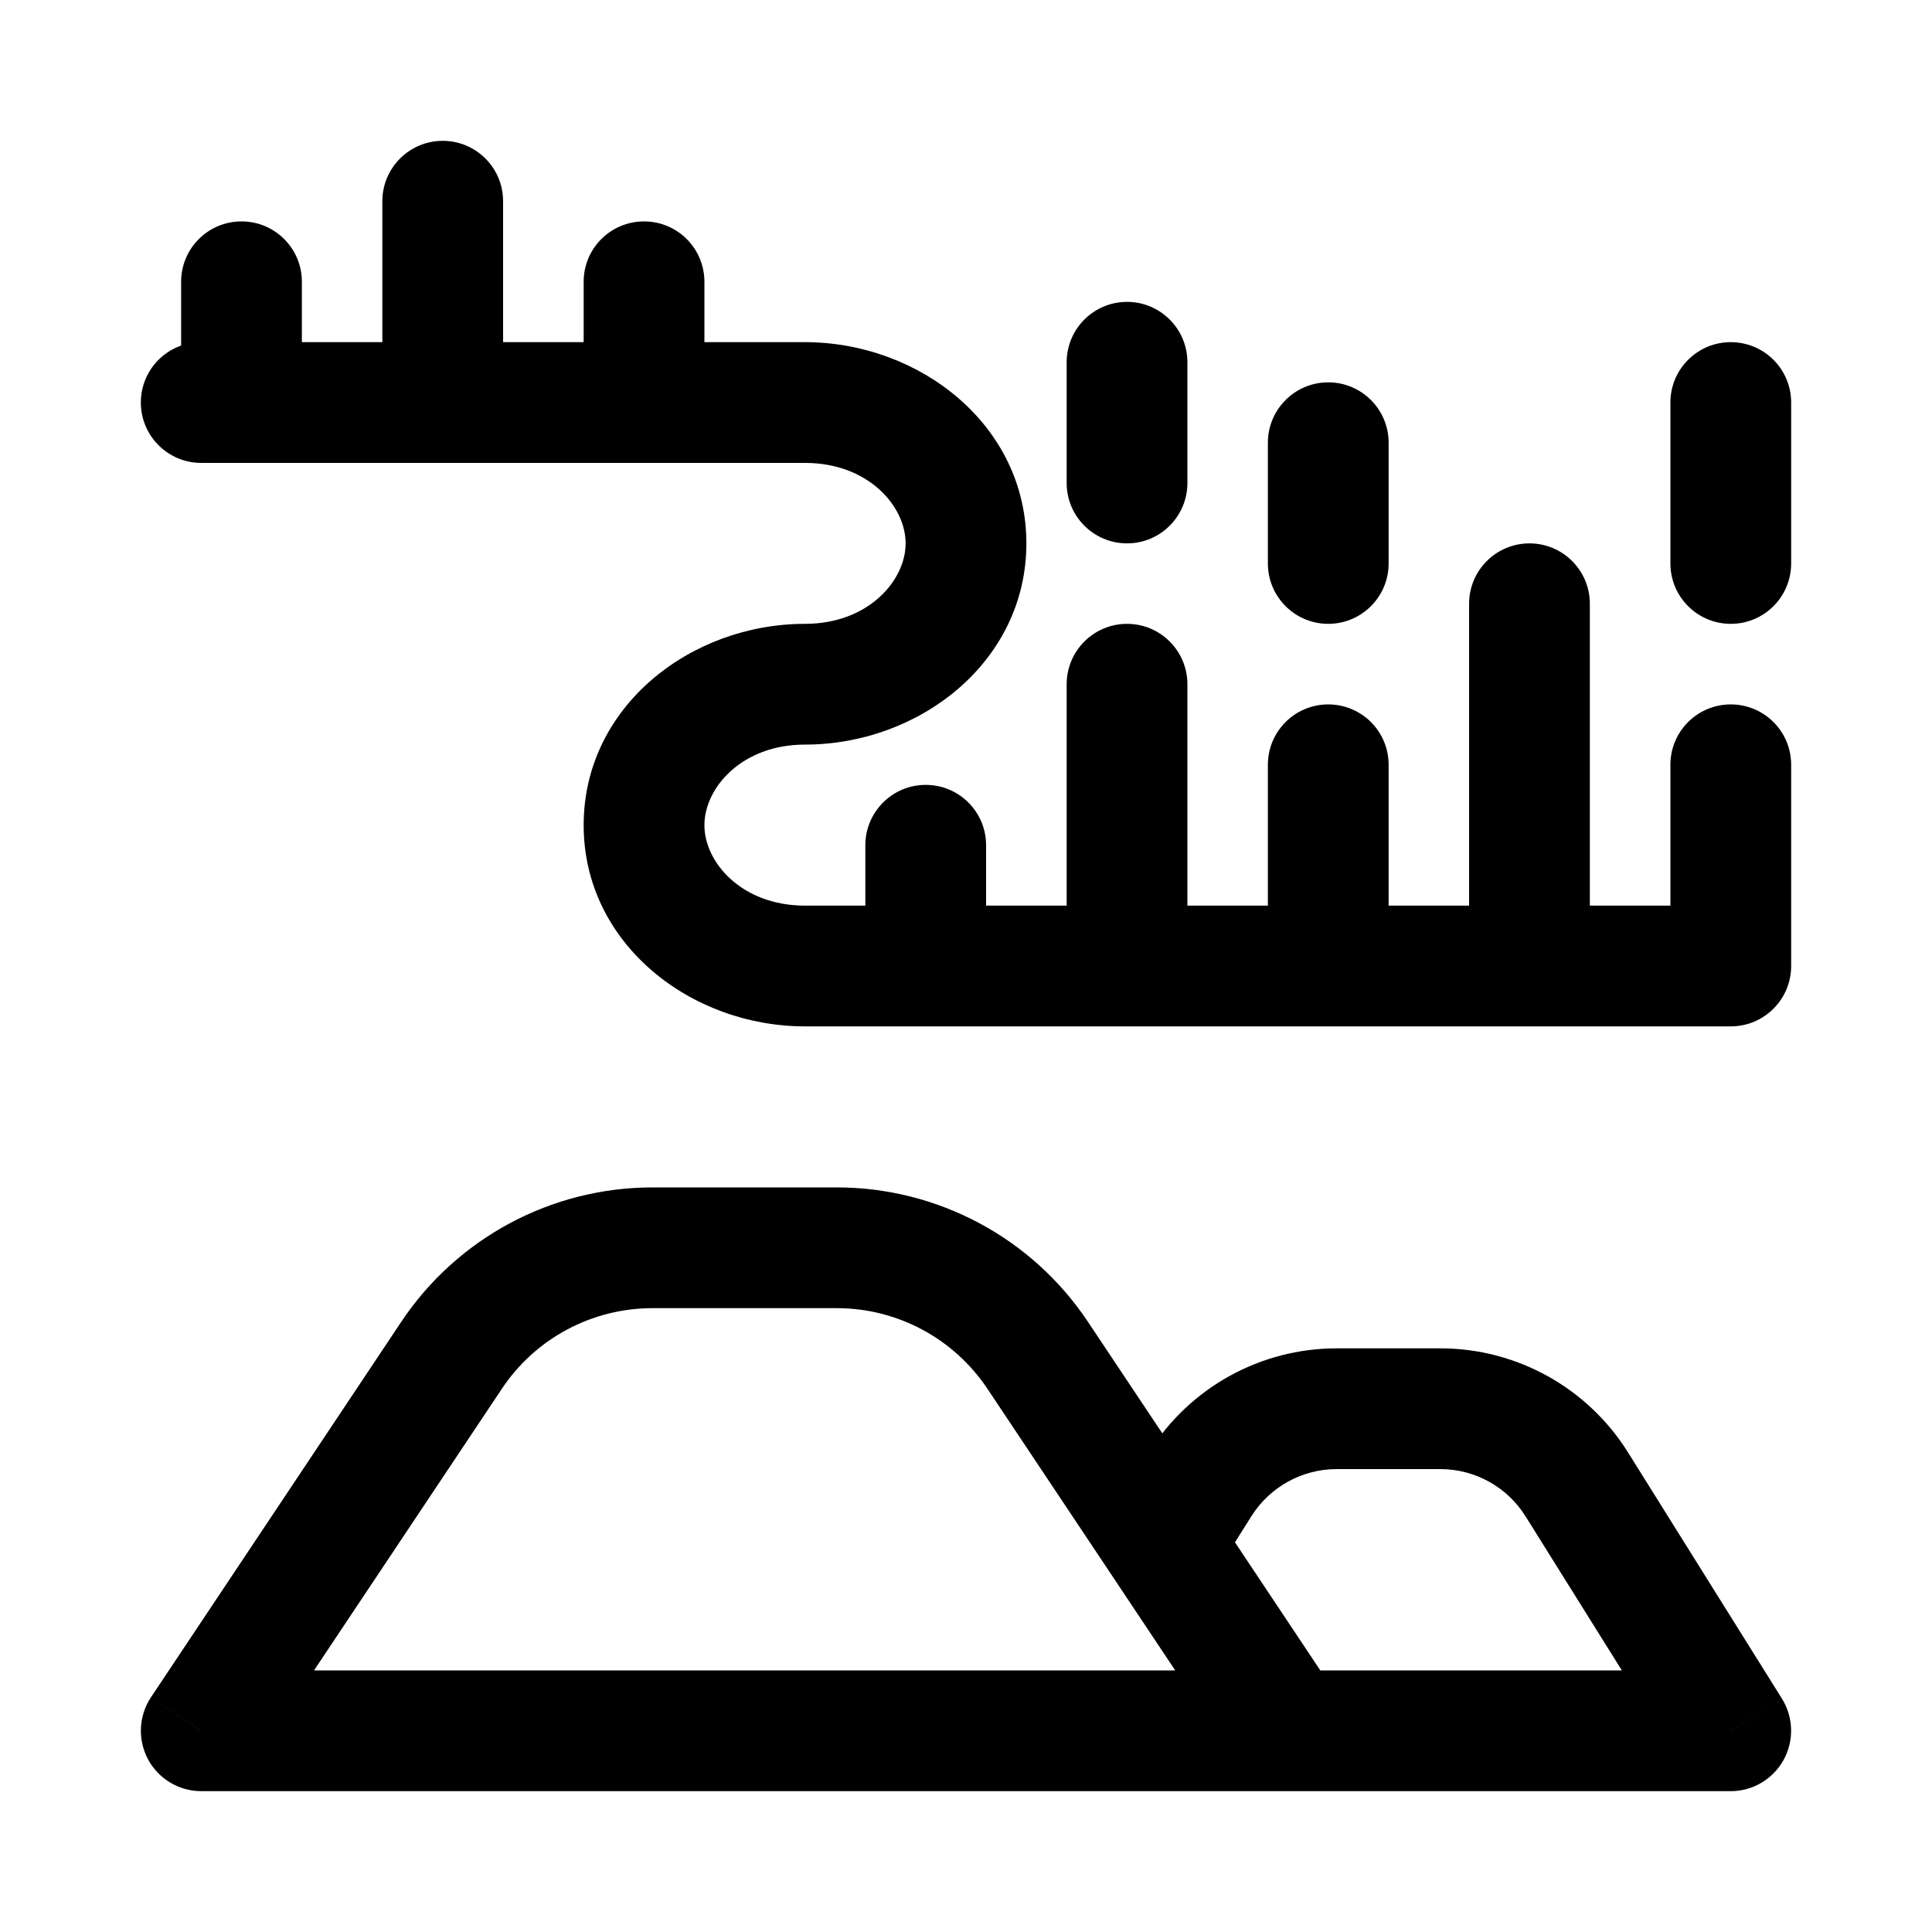
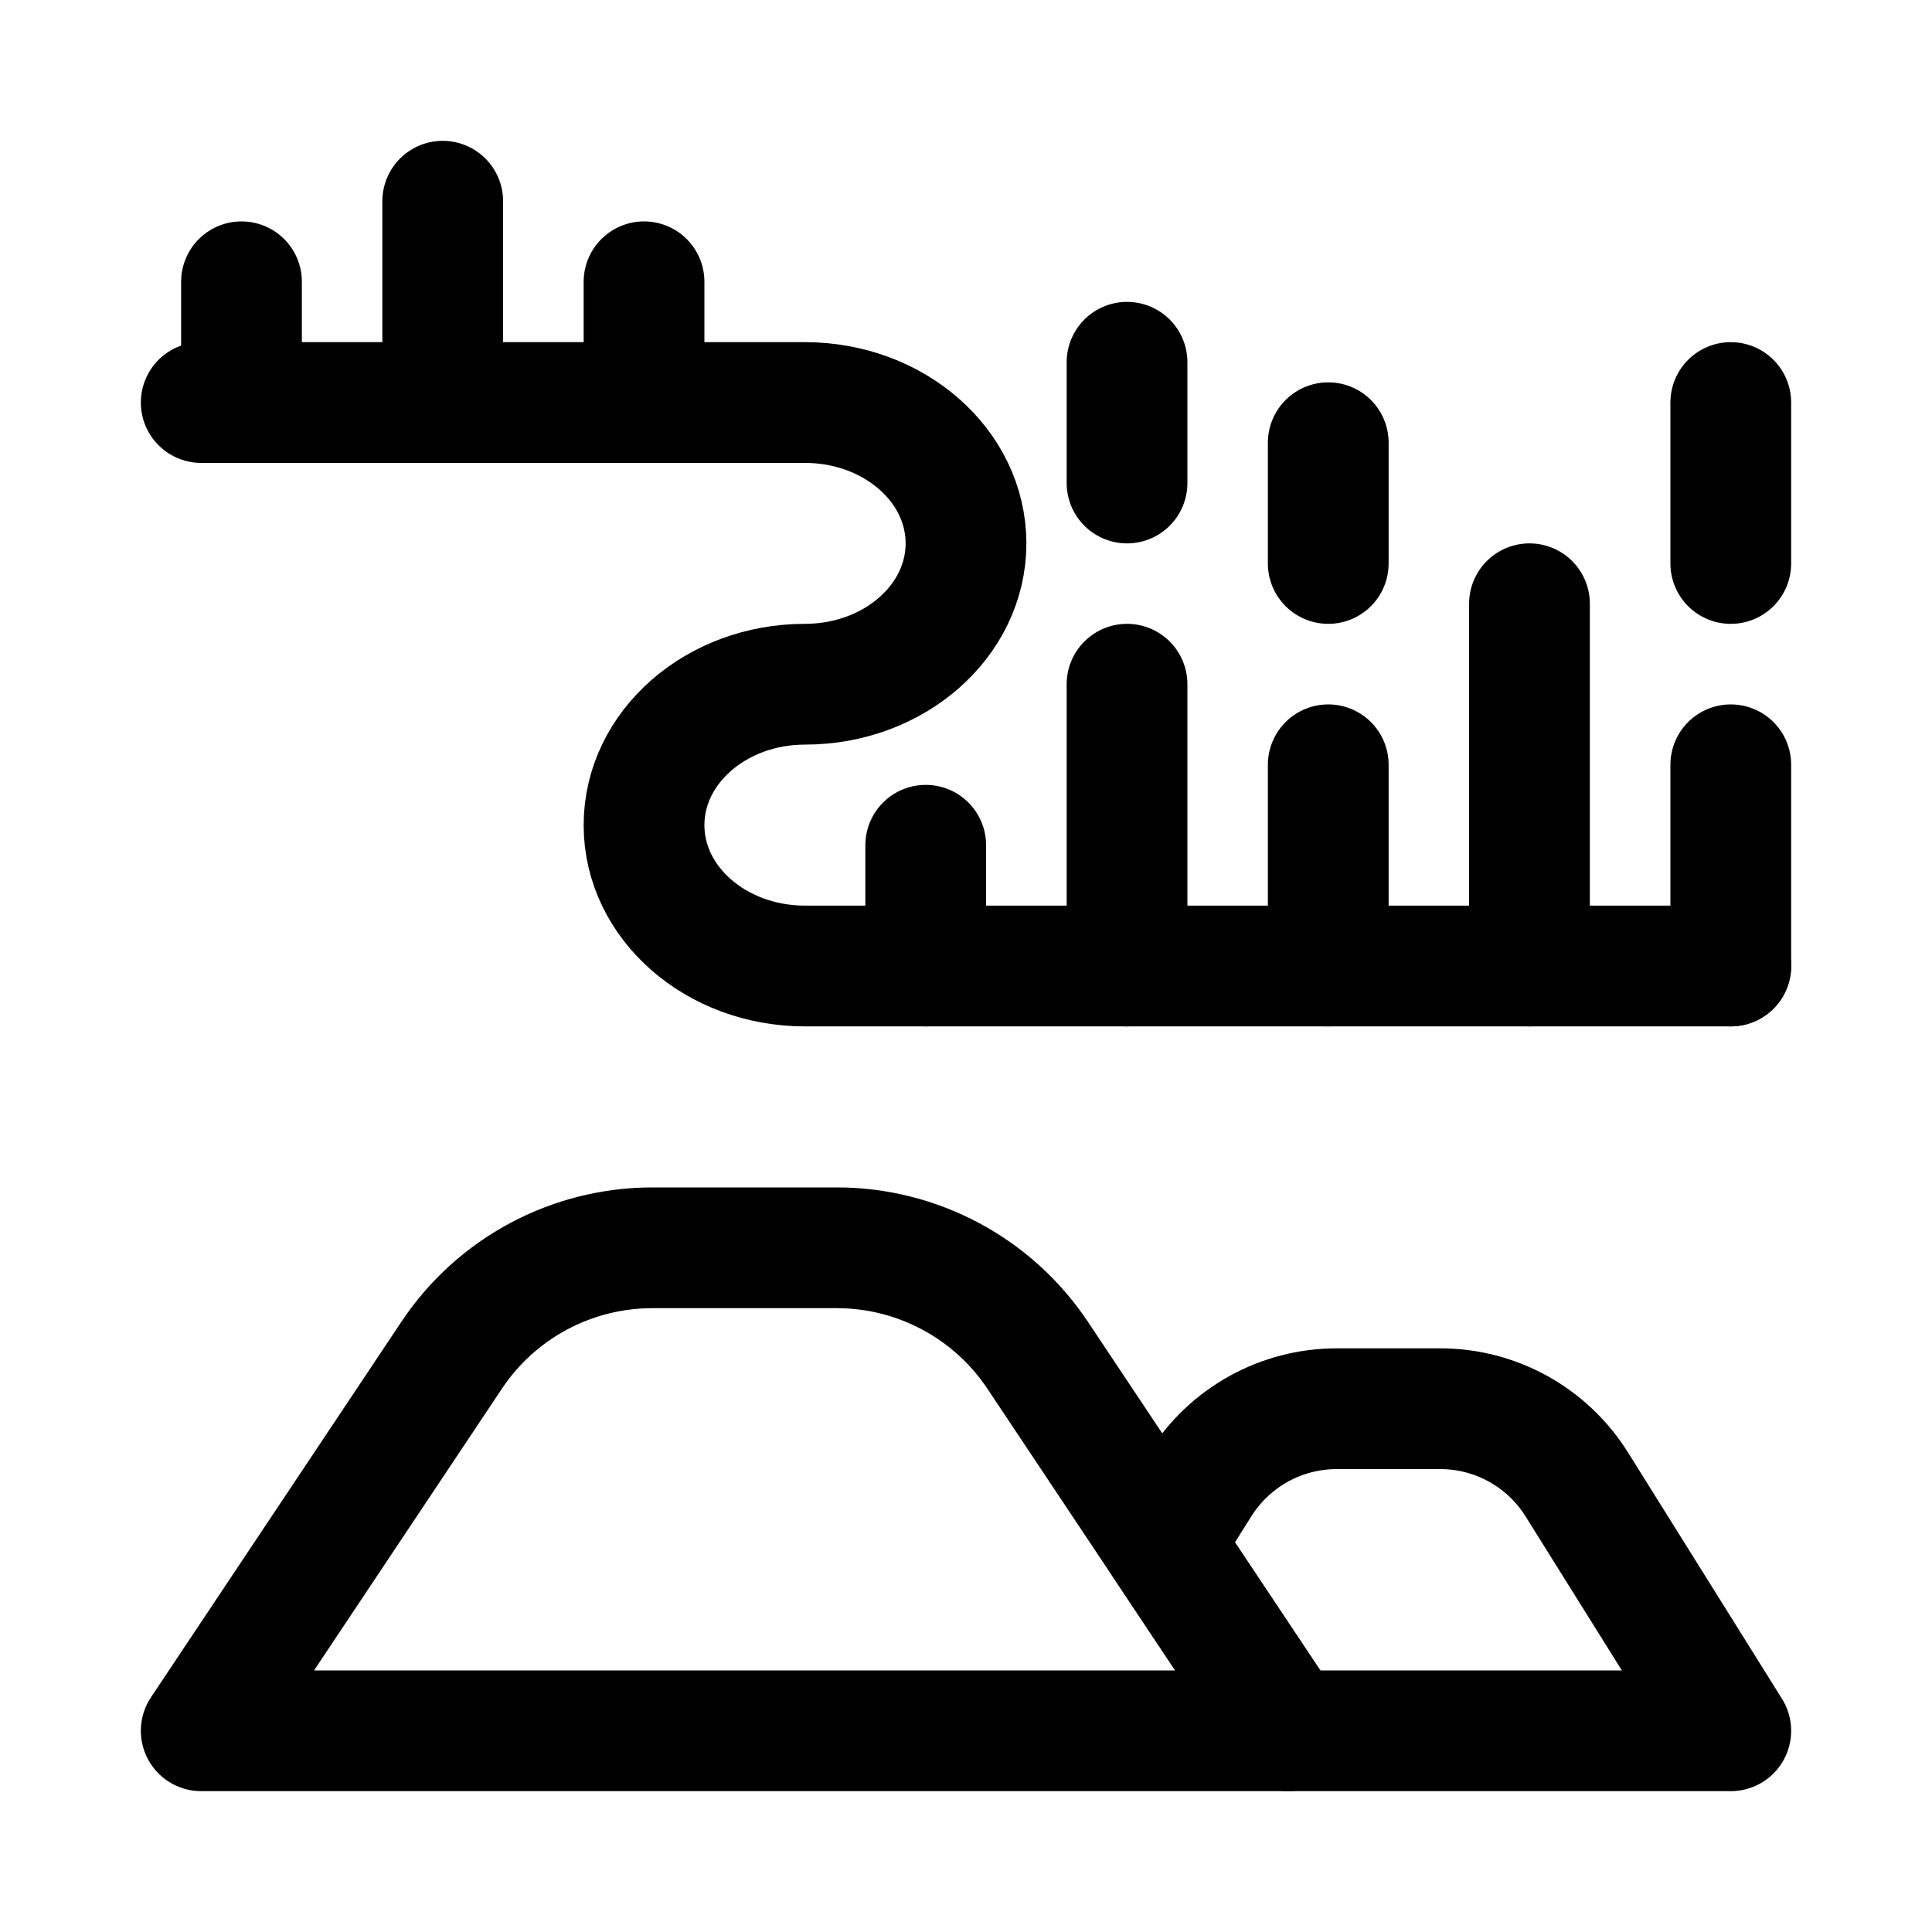
<svg xmlns="http://www.w3.org/2000/svg" width="20" height="20" viewBox="0 0 20 20" fill="none">
-   <path d="M2.083 3.542C1.738 3.542 1.458 3.821 1.458 4.167C1.458 4.512 1.738 4.792 2.083 4.792V3.542ZM17.917 10V10.625C18.262 10.625 18.542 10.345 18.542 10H17.917ZM3.125 2.917C3.125 2.571 2.845 2.292 2.5 2.292C2.155 2.292 1.875 2.571 1.875 2.917H3.125ZM5.208 2.083C5.208 1.738 4.929 1.458 4.583 1.458C4.238 1.458 3.958 1.738 3.958 2.083H5.208ZM7.292 2.917C7.292 2.571 7.012 2.292 6.667 2.292C6.321 2.292 6.042 2.571 6.042 2.917H7.292ZM12.292 7.083C12.292 6.738 12.012 6.458 11.667 6.458C11.322 6.458 11.042 6.738 11.042 7.083H12.292ZM11.042 5C11.042 5.345 11.322 5.625 11.667 5.625C12.012 5.625 12.292 5.345 12.292 5H11.042ZM12.292 3.75C12.292 3.405 12.012 3.125 11.667 3.125C11.322 3.125 11.042 3.405 11.042 3.75H12.292ZM14.375 7.917C14.375 7.571 14.095 7.292 13.75 7.292C13.405 7.292 13.125 7.571 13.125 7.917H14.375ZM13.125 5.833C13.125 6.178 13.405 6.458 13.75 6.458C14.095 6.458 14.375 6.178 14.375 5.833H13.125ZM14.375 4.583C14.375 4.238 14.095 3.958 13.75 3.958C13.405 3.958 13.125 4.238 13.125 4.583H14.375ZM16.458 6.25C16.458 5.905 16.178 5.625 15.833 5.625C15.488 5.625 15.208 5.905 15.208 6.25H16.458ZM18.542 7.917C18.542 7.571 18.262 7.292 17.917 7.292C17.572 7.292 17.292 7.571 17.292 7.917H18.542ZM17.292 5.833C17.292 6.178 17.572 6.458 17.917 6.458C18.262 6.458 18.542 6.178 18.542 5.833H17.292ZM18.542 4.167C18.542 3.821 18.262 3.542 17.917 3.542C17.572 3.542 17.292 3.821 17.292 4.167H18.542ZM10.208 8.75C10.208 8.405 9.929 8.125 9.583 8.125C9.238 8.125 8.958 8.405 8.958 8.75H10.208ZM2.083 17.917L1.563 17.57C1.435 17.762 1.424 18.008 1.532 18.212C1.641 18.415 1.853 18.542 2.083 18.542V17.917ZM4.675 14.03L4.154 13.683L4.675 14.03ZM17.917 17.917V18.542C18.144 18.542 18.353 18.418 18.463 18.22C18.573 18.021 18.567 17.778 18.447 17.585L17.917 17.917ZM12.426 15.362L12.955 15.695H12.955L12.426 15.362ZM12.04 15.976L11.52 16.323L12.04 15.976ZM10.742 14.03L10.222 14.377L10.742 14.03ZM9.375 5.625C9.375 6.009 8.99 6.458 8.333 6.458V7.708C9.518 7.708 10.625 6.851 10.625 5.625H9.375ZM8.333 4.792C8.99 4.792 9.375 5.241 9.375 5.625H10.625C10.625 4.399 9.518 3.542 8.333 3.542V4.792ZM7.292 8.542C7.292 8.157 7.677 7.708 8.333 7.708V6.458C7.149 6.458 6.042 7.315 6.042 8.542H7.292ZM8.333 9.375C7.677 9.375 7.292 8.926 7.292 8.542H6.042C6.042 9.768 7.149 10.625 8.333 10.625V9.375ZM8.333 3.542H6.667V4.792H8.333V3.542ZM6.667 3.542H4.583V4.792H6.667V3.542ZM4.583 3.542H2.5V4.792H4.583V3.542ZM2.5 3.542H2.083V4.792H2.5V3.542ZM8.333 10.625H9.583V9.375H8.333V10.625ZM9.583 10.625H11.667V9.375H9.583V10.625ZM11.667 10.625H13.75V9.375H11.667V10.625ZM13.75 10.625H15.833V9.375H13.75V10.625ZM15.833 10.625H17.917V9.375H15.833V10.625ZM3.125 4.167V2.917H1.875V4.167H3.125ZM5.208 4.167V2.083H3.958V4.167H5.208ZM7.292 4.167V2.917H6.042V4.167H7.292ZM12.292 10V7.083H11.042V10H12.292ZM12.292 5V3.75H11.042V5H12.292ZM14.375 10V7.917H13.125V10H14.375ZM14.375 5.833V4.583H13.125V5.833H14.375ZM16.458 10V6.25H15.208V10H16.458ZM18.542 10V7.917H17.292V10H18.542ZM18.542 5.833V4.167H17.292V5.833H18.542ZM10.208 10V8.75H8.958V10H10.208ZM2.603 18.263L5.195 14.377L4.154 13.683L1.563 17.57L2.603 18.263ZM6.755 13.542H8.662V12.292H6.755V13.542ZM2.083 18.542H13.333V17.292H2.083V18.542ZM13.333 18.542H17.917V17.292H13.333V18.542ZM13.837 15.208H14.91V13.958H13.837V15.208ZM15.793 15.698L17.387 18.248L18.447 17.585L16.853 15.035L15.793 15.698ZM11.898 15.029L11.511 15.643L12.568 16.309L12.955 15.695L11.898 15.029ZM10.222 14.377L11.52 16.323L12.56 15.629L11.262 13.683L10.222 14.377ZM11.52 16.323L12.813 18.263L13.853 17.57L12.56 15.629L11.52 16.323ZM13.837 13.958C13.049 13.958 12.317 14.363 11.898 15.029L12.955 15.695C13.146 15.392 13.479 15.208 13.837 15.208V13.958ZM8.662 13.542C9.289 13.542 9.874 13.855 10.222 14.377L11.262 13.683C10.683 12.814 9.707 12.292 8.662 12.292V13.542ZM14.91 15.208C15.269 15.208 15.603 15.393 15.793 15.698L16.853 15.035C16.434 14.365 15.7 13.958 14.91 13.958V15.208ZM5.195 14.377C5.542 13.855 6.128 13.542 6.755 13.542V12.292C5.71 12.292 4.734 12.814 4.154 13.683L5.195 14.377Z" fill="black" />
+   <path d="M17.917 17.917H13.333L12.04 15.976L12.426 15.362C12.732 14.877 13.264 14.583 13.837 14.583H14.91C15.484 14.583 16.018 14.879 16.323 15.367L17.917 17.917Z" stroke="black" stroke-width="1.25" stroke-linecap="round" stroke-linejoin="round" />
+   <path d="M4.675 14.03L2.083 17.917H13.333L10.742 14.03C10.278 13.334 9.498 12.917 8.662 12.917H6.755C5.919 12.917 5.138 13.334 4.675 14.03Z" stroke="black" stroke-width="1.25" stroke-linecap="round" stroke-linejoin="round" />
+   <path d="M2.083 4.167H8.333C9.254 4.167 10 4.82 10 5.625C10 6.43 9.254 7.083 8.333 7.083C7.413 7.083 6.667 7.736 6.667 8.542C6.667 9.347 7.413 10 8.333 10H17.917" stroke="black" stroke-width="1.25" stroke-linecap="round" />
+   <path d="M6.667 4.167V2.917M4.583 4.167V2.083M2.5 4.167V2.917M9.583 10V8.75M11.667 10V7.083M13.75 10V7.917M15.833 10V6.25M17.917 10V7.917M11.667 5V3.75M13.75 5.833V4.583M17.917 5.833V4.167" stroke="black" stroke-width="1.25" stroke-linecap="round" stroke-linejoin="round" />
</svg>
